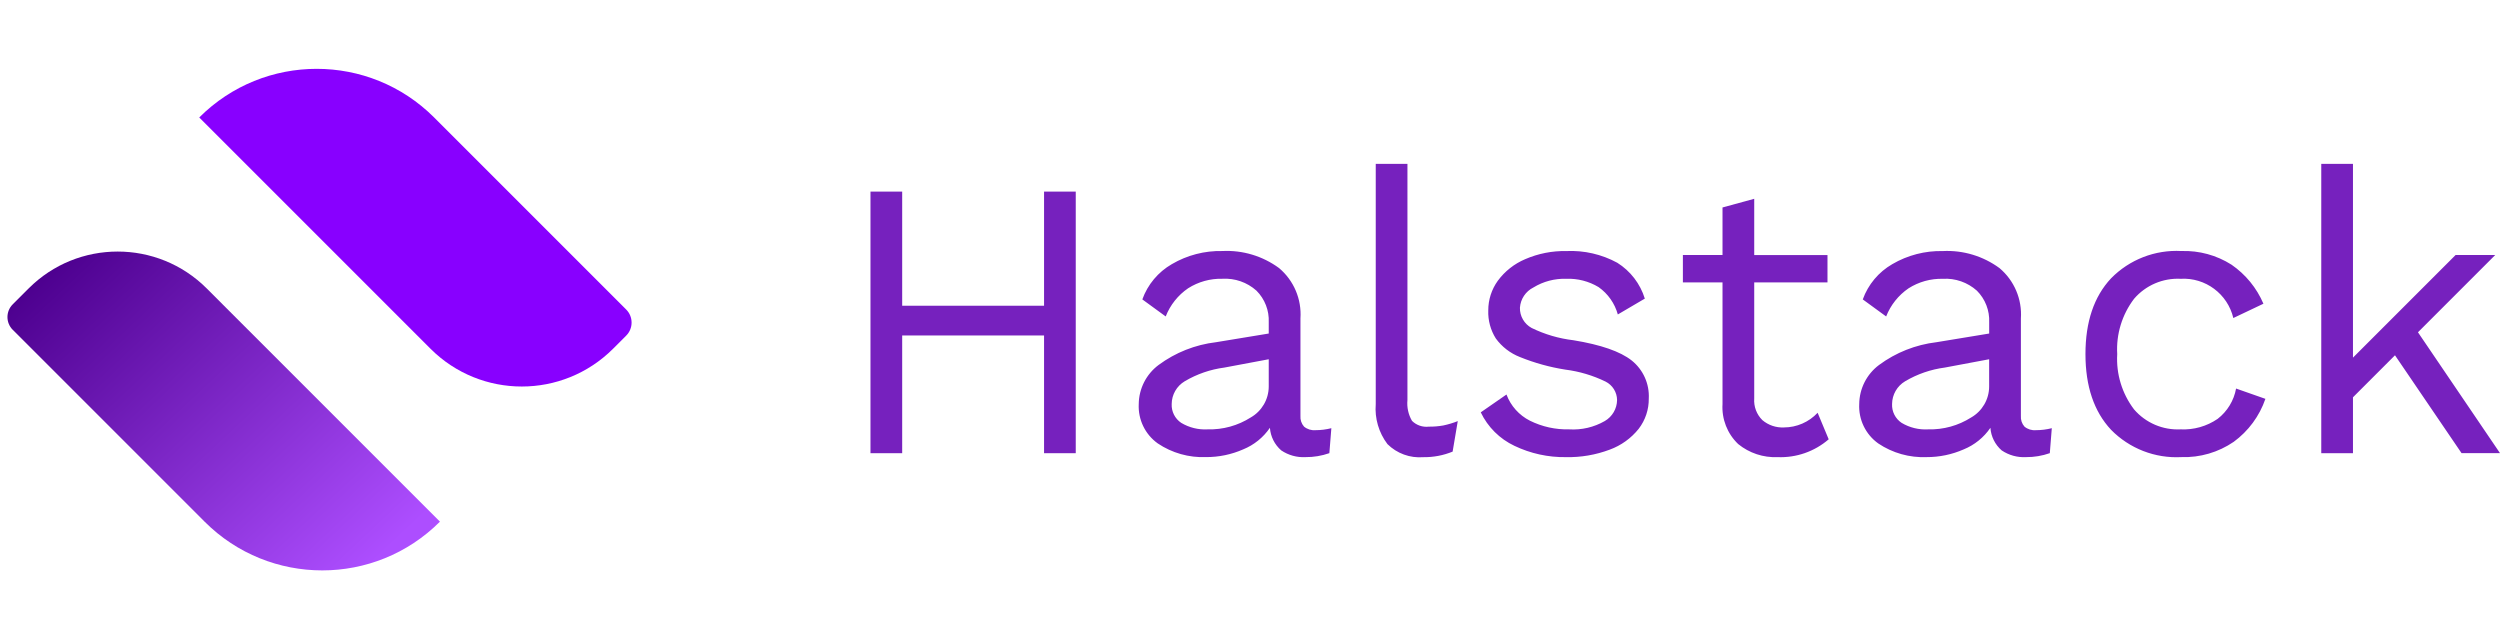
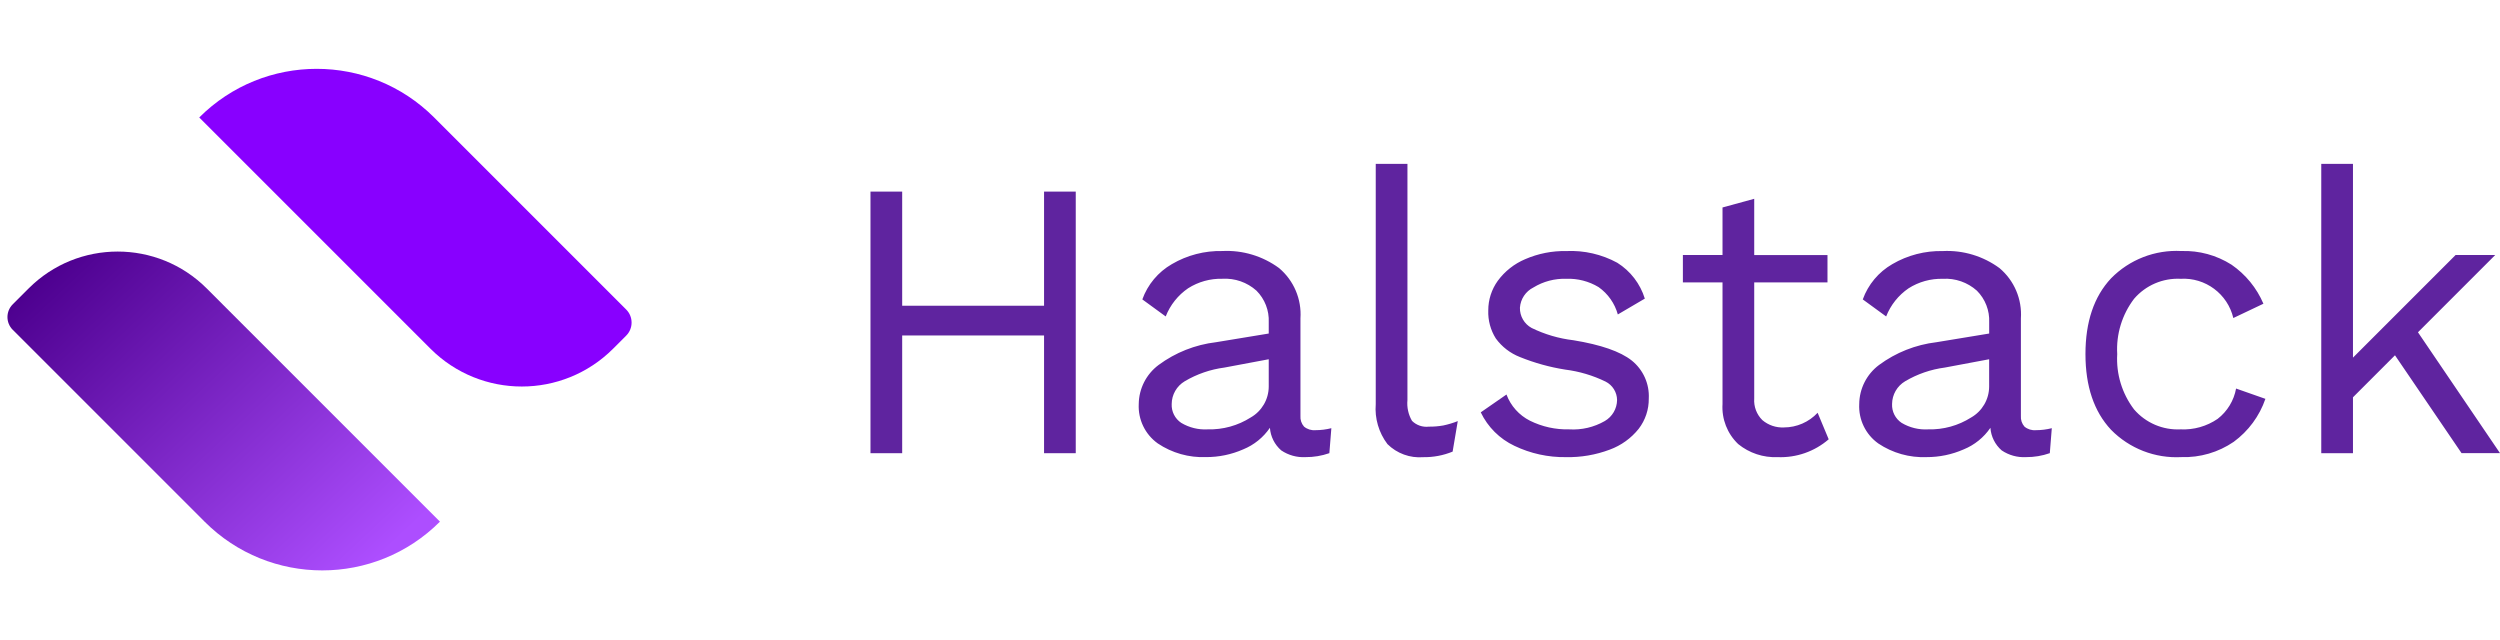
<svg xmlns="http://www.w3.org/2000/svg" width="259.34" height="66.321" viewBox="0 0 259.34 66.321">
  <defs>
-     <style>.a{fill:#80f;}.b{fill:url(#a);}.c{fill:#7621be;}</style>
+     <style>.a{fill:#80f;}.b{fill:url(#a);}.c{fill:#5f249f;}</style>
    <linearGradient id="a" x1="0.5" x2="0.489" y2="0.961" gradientUnits="objectBoundingBox">
      <stop offset="0" stop-color="#4d008f" />
      <stop offset="1" stop-color="#ad4eff" />
    </linearGradient>
  </defs>
  <g transform="translate(-155.198 -592)">
    <g transform="translate(155.198 592)">
      <g transform="translate(66.312 33.463) rotate(135)">
        <path class="a" d="M1.915,0H3.83a13.4,13.4,0,0,1,13.4,13.4v33.92A17.233,17.233,0,0,1,0,30.09V1.915A1.915,1.915,0,0,1,1.915,0Z" transform="translate(0 0)" />
      </g>
      <g transform="translate(0 32.891) rotate(-45)">
        <path class="b" d="M1.866,0H4.2A13.064,13.064,0,0,1,17.263,13.064V47.278A17.263,17.263,0,0,1,0,30.014V1.866A1.866,1.866,0,0,1,1.866,0Z" transform="translate(0 0)" />
      </g>
    </g>
    <path class="c" d="M24.318-17.562V9.57H21.03V-2.64H6.313V9.57H3.024V-17.562H6.313V-5.723H21.03V-17.562ZM49.189,7.185a6.757,6.757,0,0,0,1.644-.206l-.206,2.59a7.28,7.28,0,0,1-2.467.411,4.1,4.1,0,0,1-2.528-.7,3.429,3.429,0,0,1-1.172-2.343,6.173,6.173,0,0,1-2.775,2.24,9.474,9.474,0,0,1-3.844.8,8.381,8.381,0,0,1-5.015-1.418,4.728,4.728,0,0,1-1.973-4.09A5.119,5.119,0,0,1,32.91.423a12.49,12.49,0,0,1,5.961-2.364l5.467-.9V-4a4.366,4.366,0,0,0-1.274-3.289,4.871,4.871,0,0,0-3.535-1.233,6.325,6.325,0,0,0-3.556.987A6.343,6.343,0,0,0,33.65-4.613L31.225-6.381a6.927,6.927,0,0,1,3.063-3.659A9.921,9.921,0,0,1,39.529-11.4a9.163,9.163,0,0,1,5.879,1.768,6.274,6.274,0,0,1,2.22,5.221V5.705A1.507,1.507,0,0,0,48,6.815,1.635,1.635,0,0,0,49.189,7.185ZM38.008,7.1a7.918,7.918,0,0,0,4.46-1.233,3.709,3.709,0,0,0,1.87-3.207V-.173l-4.6.863a10.856,10.856,0,0,0-4.111,1.418,2.768,2.768,0,0,0-1.357,2.364,2.225,2.225,0,0,0,.987,1.953A4.814,4.814,0,0,0,38.008,7.1ZM58.726,4.061A3.608,3.608,0,0,0,59.2,6.219a2.129,2.129,0,0,0,1.747.6,7.99,7.99,0,0,0,1.5-.123,9.279,9.279,0,0,0,1.5-.452l-.534,3.165a7.718,7.718,0,0,1-3.042.576,4.741,4.741,0,0,1-3.72-1.357,6.083,6.083,0,0,1-1.213-4.152V-20.44h3.289ZM75.17,9.981a11.955,11.955,0,0,1-5.344-1.172,7.351,7.351,0,0,1-3.494-3.474L69,3.485A5.008,5.008,0,0,0,71.429,6.2a8.656,8.656,0,0,0,4.07.9,6.592,6.592,0,0,0,3.7-.863,2.559,2.559,0,0,0,1.274-2.179,2.165,2.165,0,0,0-1.192-1.912A13.358,13.358,0,0,0,75.088.9,21.411,21.411,0,0,1,70.4-.4a5.63,5.63,0,0,1-2.508-1.932,5.111,5.111,0,0,1-.781-2.9A5.228,5.228,0,0,1,68.1-8.313a6.838,6.838,0,0,1,2.837-2.24,10.217,10.217,0,0,1,4.275-.843,10.084,10.084,0,0,1,5.282,1.213,6.731,6.731,0,0,1,2.857,3.72l-2.8,1.644a5.16,5.16,0,0,0-1.994-2.837,6.056,6.056,0,0,0-3.35-.863,6.149,6.149,0,0,0-3.412.9,2.542,2.542,0,0,0-1.4,2.1,2.328,2.328,0,0,0,1.213,2.1,13.443,13.443,0,0,0,4.337,1.274q4.275.7,6.043,2.1A4.742,4.742,0,0,1,83.762,3.9a5.054,5.054,0,0,1-1.048,3.145,6.86,6.86,0,0,1-3,2.158A12.177,12.177,0,0,1,75.17,9.981Zm27.255-1.85a7.625,7.625,0,0,1-5.3,1.85,6.064,6.064,0,0,1-4.09-1.357,5.281,5.281,0,0,1-1.624-4.152V-8.148H87.3v-2.837h4.111v-4.933l3.289-.9v5.837H102.3v2.837H94.7V3.9a2.864,2.864,0,0,0,.843,2.24,3.217,3.217,0,0,0,2.24.761,4.8,4.8,0,0,0,3.494-1.521Zm21.5-.946a6.758,6.758,0,0,0,1.644-.206l-.206,2.59a7.28,7.28,0,0,1-2.467.411,4.1,4.1,0,0,1-2.528-.7A3.429,3.429,0,0,1,119.2,6.939a6.173,6.173,0,0,1-2.775,2.24,9.475,9.475,0,0,1-3.844.8,8.381,8.381,0,0,1-5.015-1.418,4.728,4.728,0,0,1-1.973-4.09A5.119,5.119,0,0,1,107.646.423a12.489,12.489,0,0,1,5.961-2.364l5.467-.9V-4A4.366,4.366,0,0,0,117.8-7.285a4.871,4.871,0,0,0-3.535-1.233,6.325,6.325,0,0,0-3.556.987,6.343,6.343,0,0,0-2.323,2.919l-2.425-1.768a6.927,6.927,0,0,1,3.063-3.659,9.921,9.921,0,0,1,5.241-1.357,9.163,9.163,0,0,1,5.879,1.768,6.274,6.274,0,0,1,2.22,5.221V5.705a1.507,1.507,0,0,0,.37,1.11A1.635,1.635,0,0,0,123.925,7.185ZM112.744,7.1A7.918,7.918,0,0,0,117.2,5.87a3.709,3.709,0,0,0,1.87-3.207V-.173l-4.6.863a10.856,10.856,0,0,0-4.111,1.418A2.768,2.768,0,0,0,109,4.472a2.225,2.225,0,0,0,.987,1.953A4.814,4.814,0,0,0,112.744,7.1Zm26.269-18.5a9.133,9.133,0,0,1,5.2,1.418,9.392,9.392,0,0,1,3.309,4.049L144.4-4.449a5.3,5.3,0,0,0-5.467-4.07,5.973,5.973,0,0,0-4.83,2.076,8.637,8.637,0,0,0-1.747,5.735A8.637,8.637,0,0,0,134.1,5.027,5.973,5.973,0,0,0,138.93,7.1a6.268,6.268,0,0,0,3.844-1.089,5.133,5.133,0,0,0,1.912-3.145l3.042,1.069a9.262,9.262,0,0,1-3.289,4.46,9.1,9.1,0,0,1-5.426,1.583,9.5,9.5,0,0,1-7.3-2.837q-2.652-2.837-2.652-7.852t2.652-7.852A9.5,9.5,0,0,1,139.012-11.4ZM161.17-.584l-4.358,4.358v5.8h-3.289V-20.44h3.289v20.1l10.647-10.647h4.111l-8.016,8.016,8.51,12.538h-3.988Z" transform="translate(242.474 629.44)" />
  </g>
</svg>
